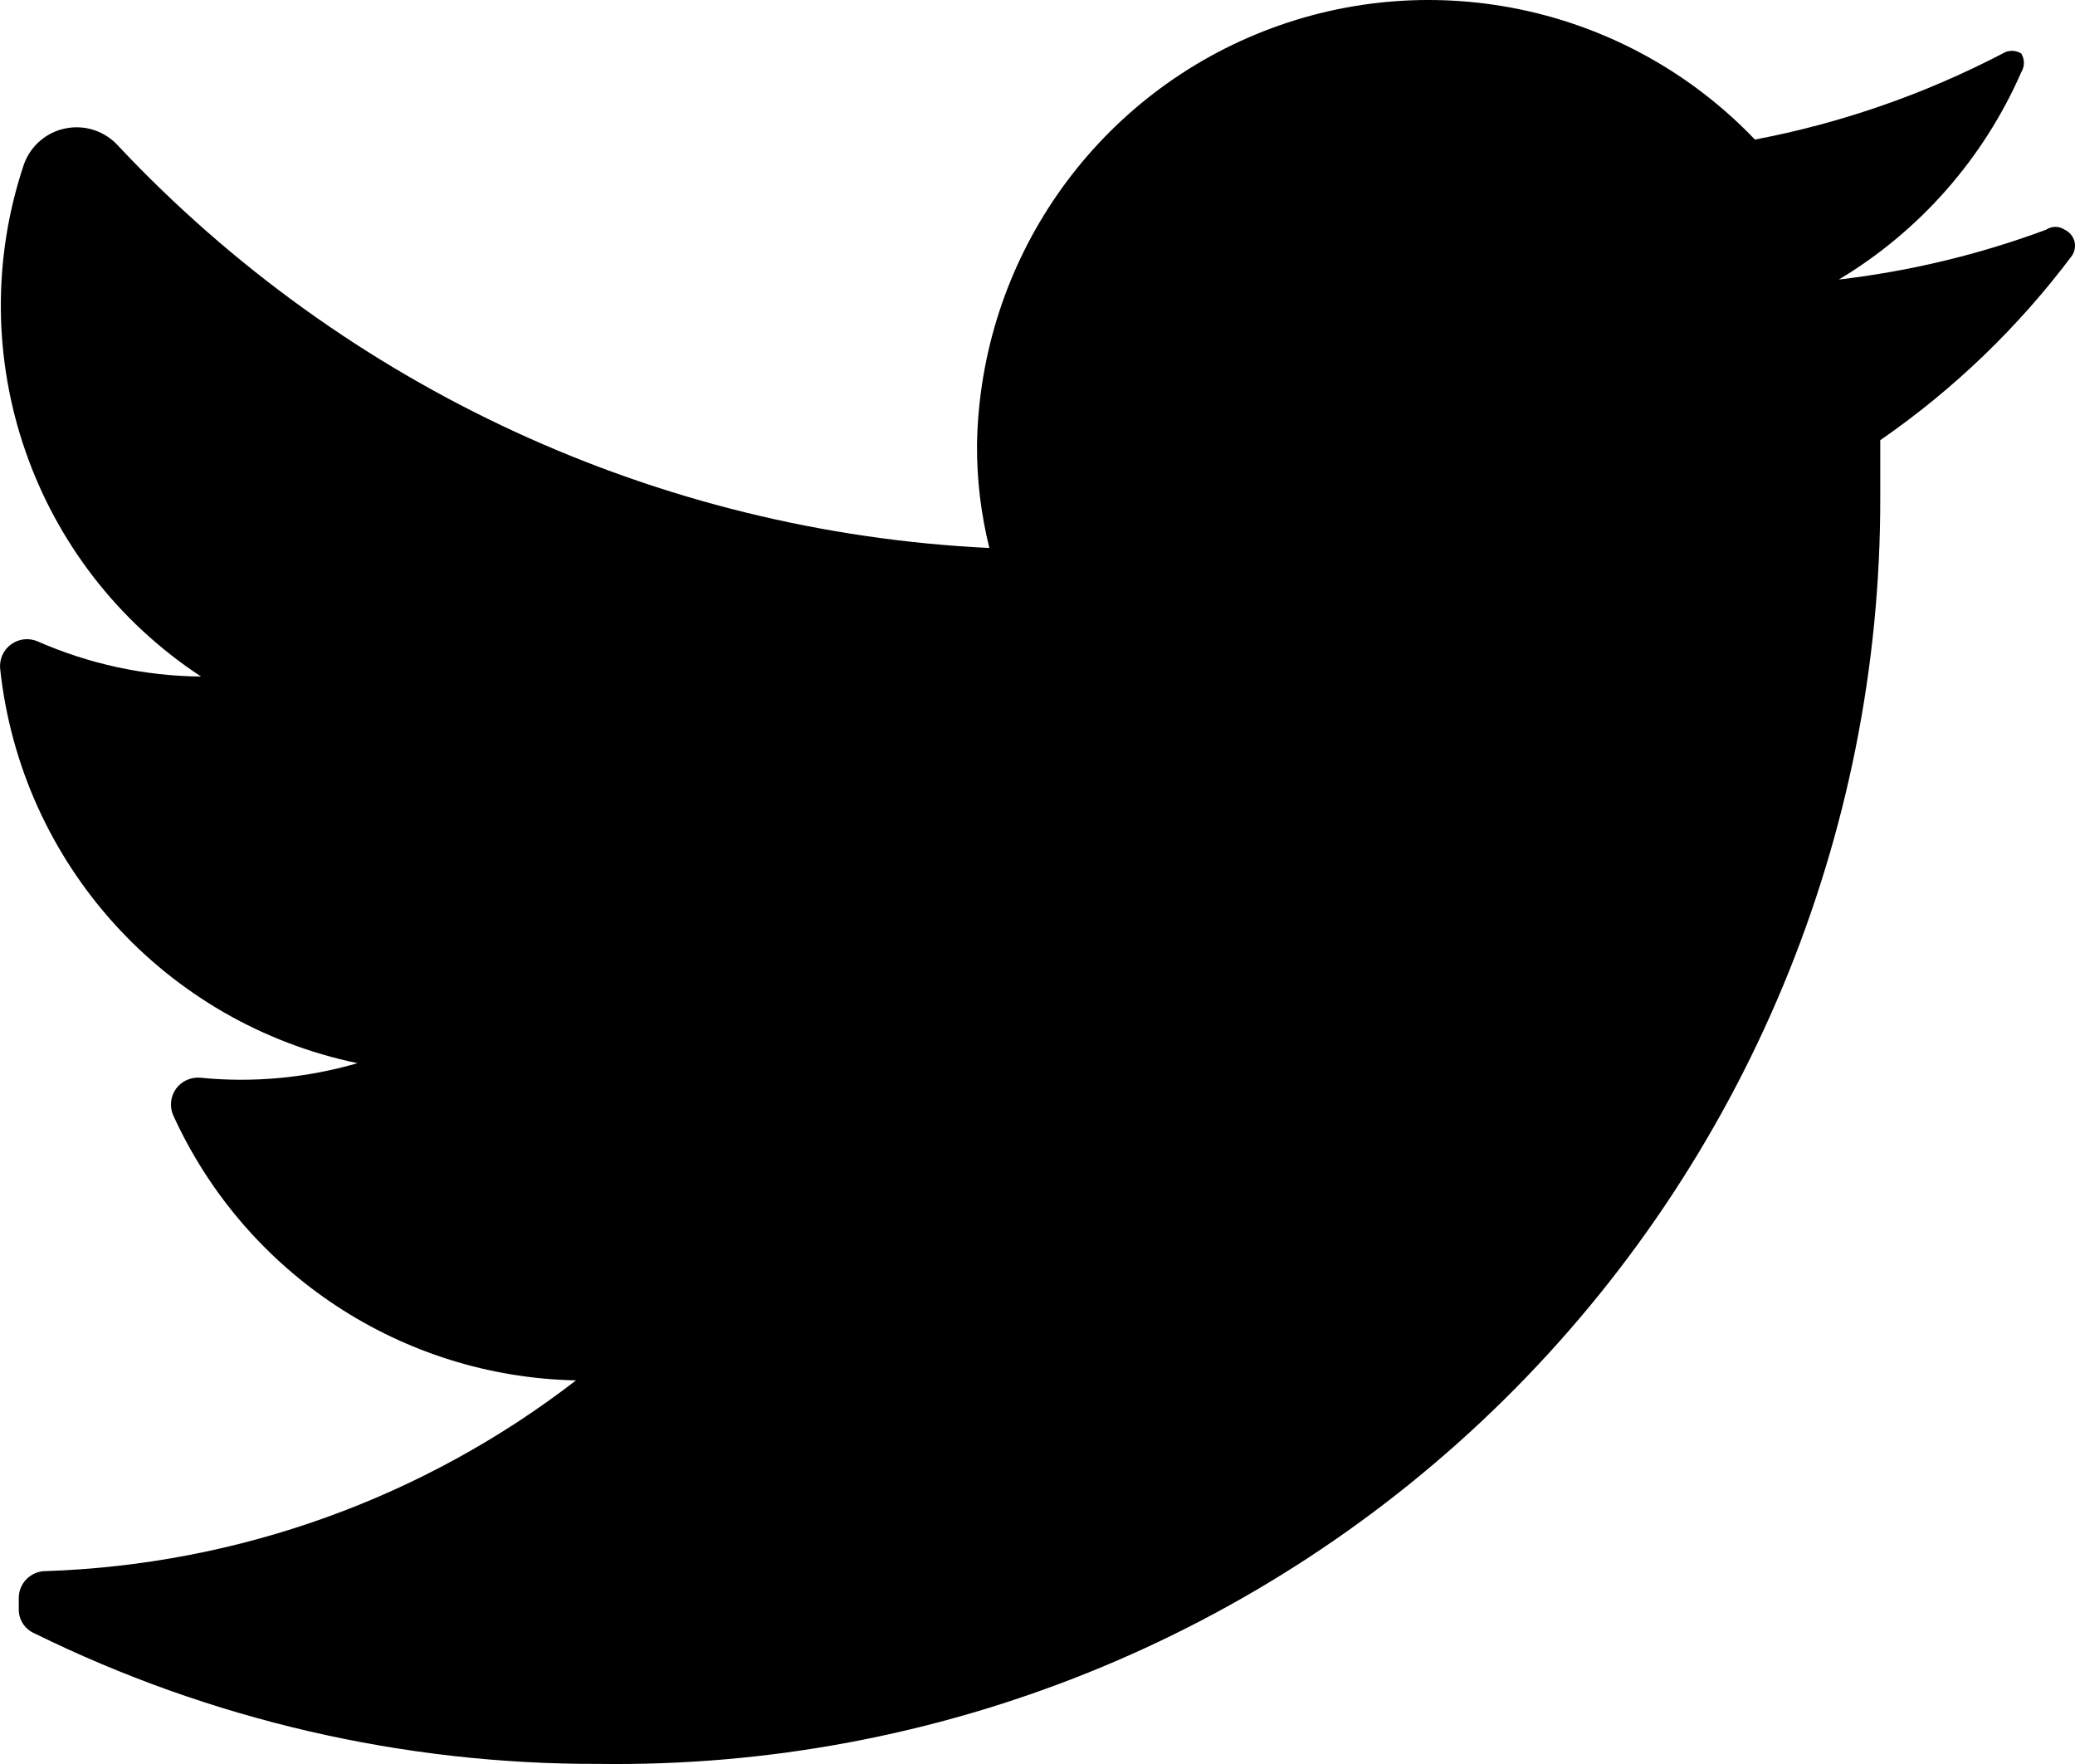
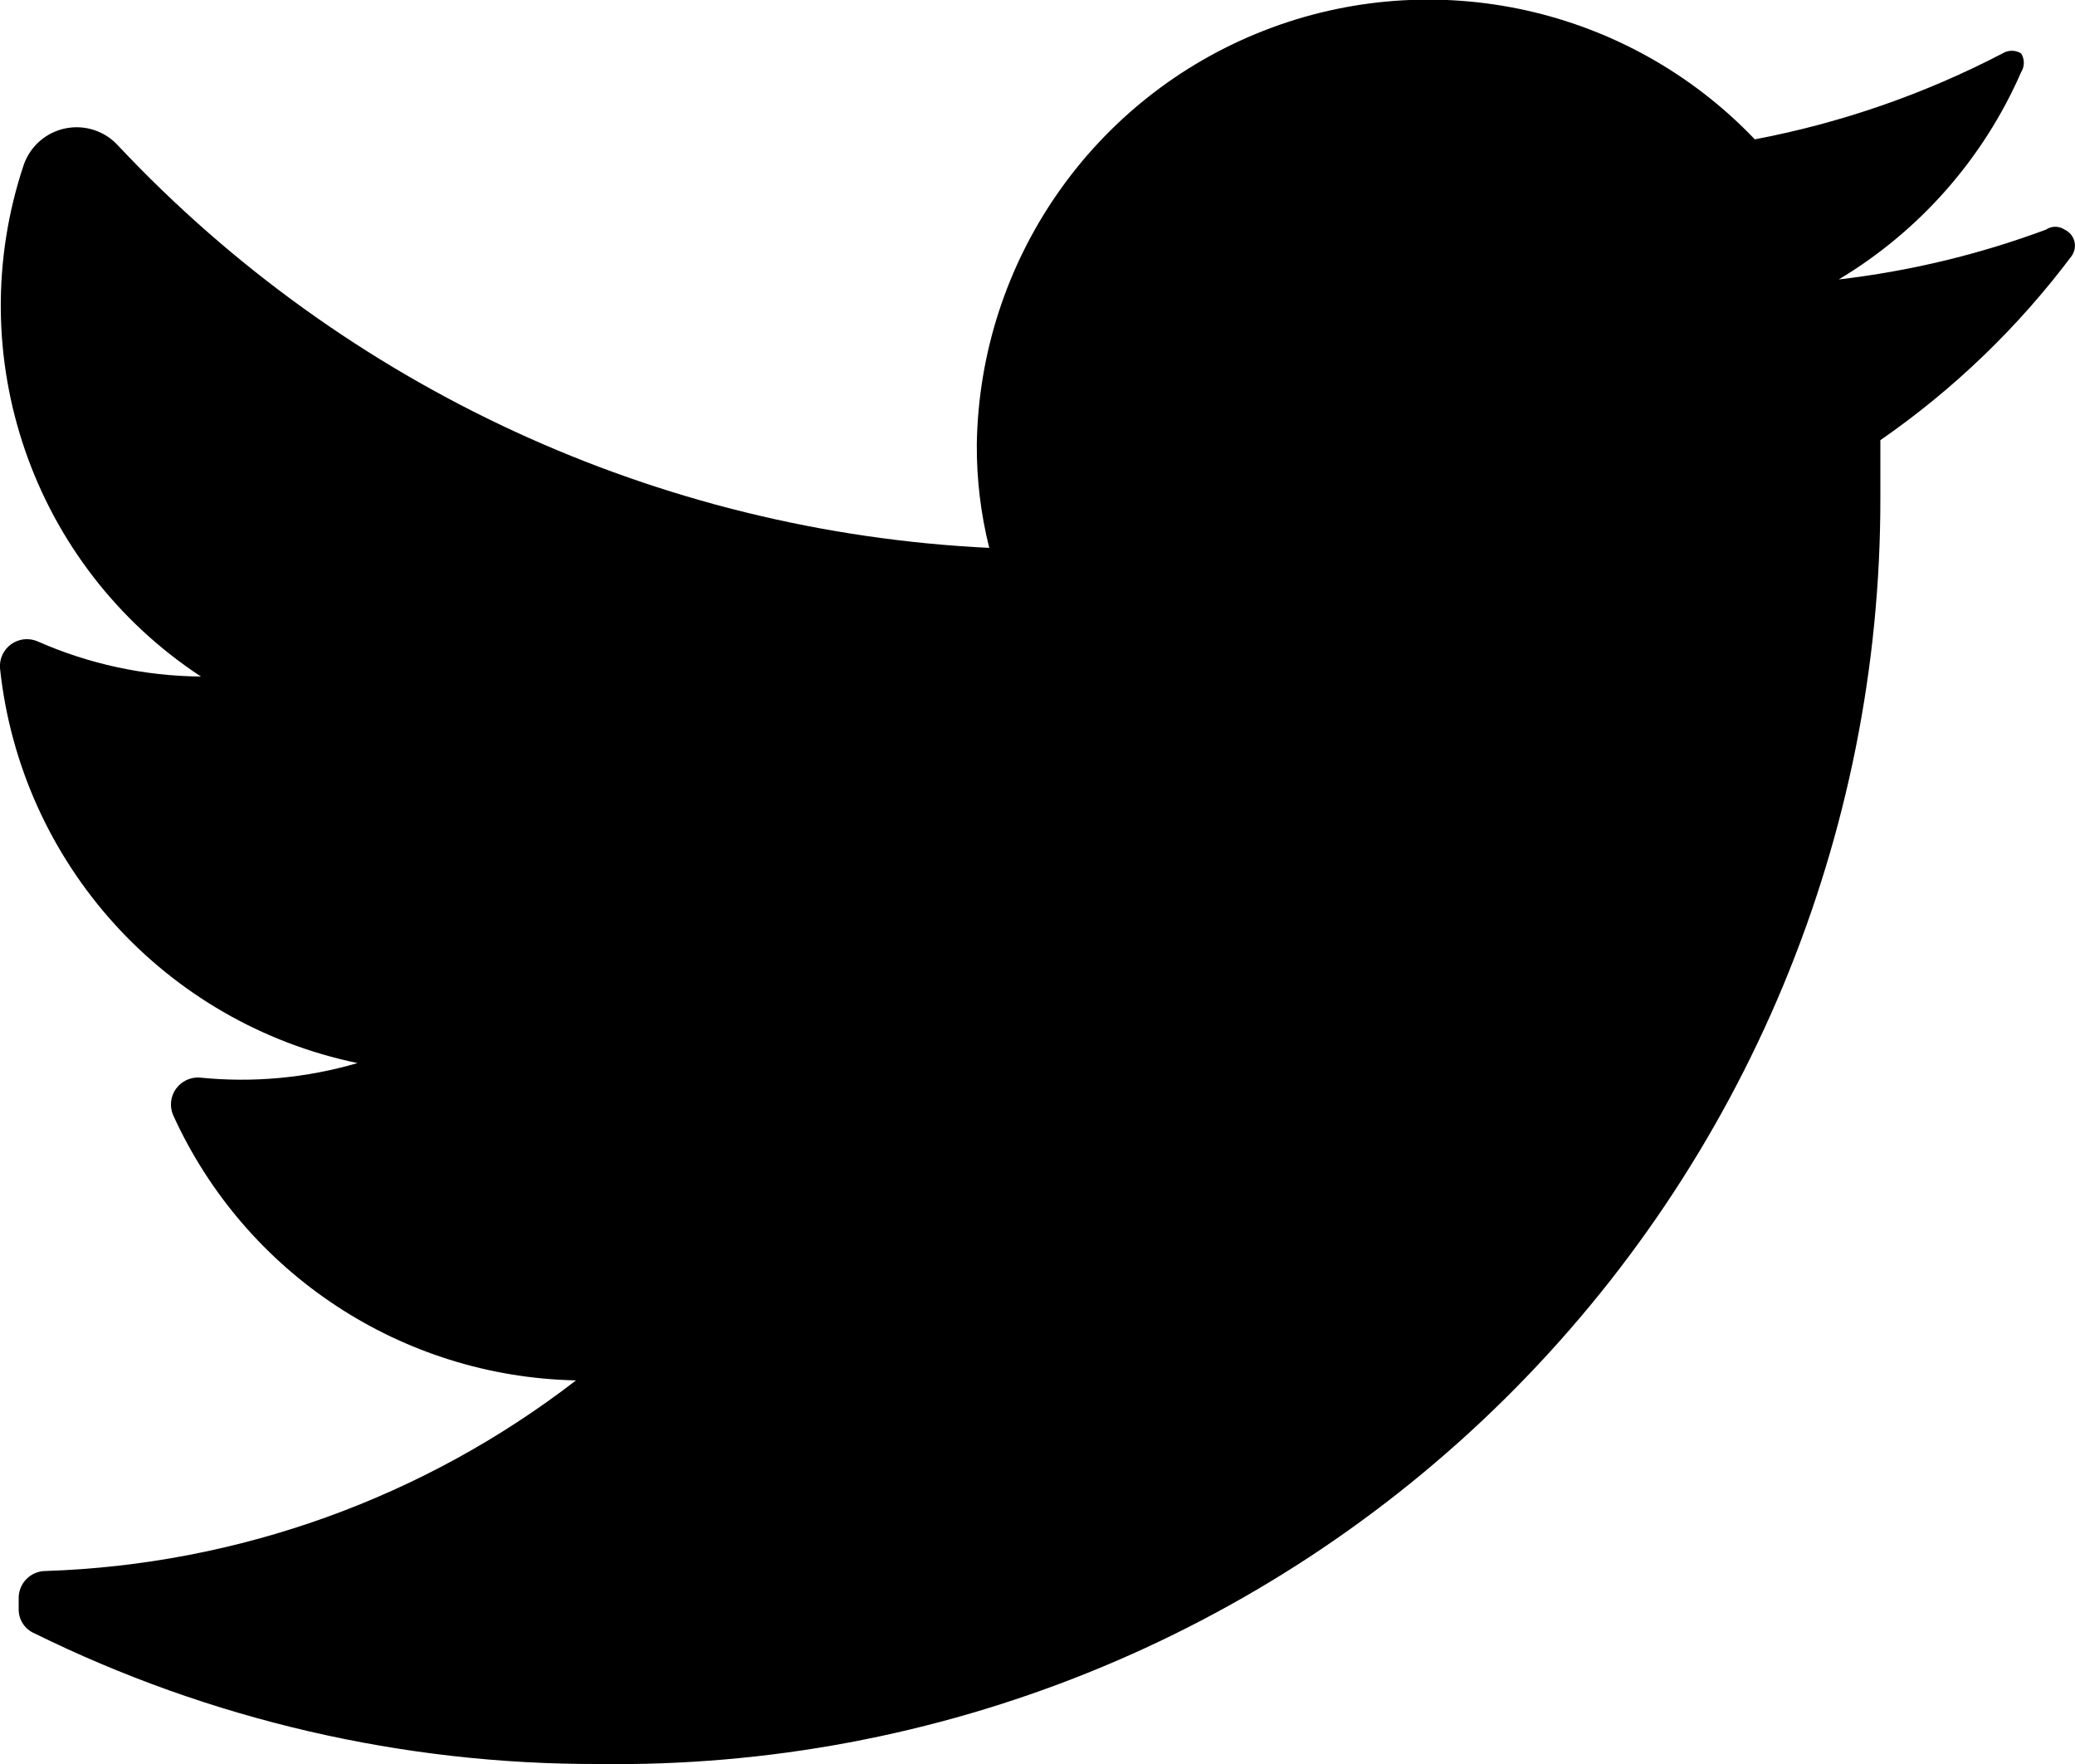
- <svg xmlns="http://www.w3.org/2000/svg" width="20" height="17" viewBox="0 0 20 17">
-   <path d="M19.971 2.464C19.455 3.152 18.831 3.753 18.123 4.242C18.123 4.422 18.123 4.602 18.123 4.791C18.129 8.057 16.825 11.188 14.503 13.483C12.181 15.778 9.036 17.044 5.772 16.999C3.885 17.005 2.023 16.574 0.33 15.74C0.239 15.7 0.18 15.61 0.181 15.51V15.4C0.181 15.257 0.297 15.141 0.44 15.141C2.295 15.08 4.083 14.437 5.552 13.303C3.874 13.269 2.363 12.274 1.668 10.745C1.633 10.662 1.644 10.566 1.697 10.492C1.75 10.419 1.838 10.379 1.928 10.386C2.438 10.437 2.953 10.389 3.446 10.246C1.592 9.861 0.2 8.323 0.001 6.44C-0.006 6.349 0.034 6.262 0.108 6.209C0.181 6.156 0.277 6.145 0.36 6.18C0.858 6.399 1.394 6.515 1.938 6.52C0.314 5.454 -0.387 3.427 0.23 1.585C0.294 1.406 0.447 1.273 0.634 1.237C0.82 1.2 1.012 1.264 1.139 1.405C3.33 3.737 6.341 5.127 9.536 5.281C9.455 4.954 9.414 4.619 9.417 4.282C9.447 2.516 10.539 0.944 12.182 0.3C13.826 -0.344 15.695 0.069 16.915 1.345C17.747 1.187 18.551 0.907 19.302 0.516C19.357 0.481 19.427 0.481 19.482 0.516C19.516 0.571 19.516 0.641 19.482 0.696C19.118 1.528 18.503 2.227 17.724 2.694C18.407 2.614 19.077 2.453 19.721 2.214C19.775 2.177 19.847 2.177 19.901 2.214C19.946 2.235 19.98 2.275 19.994 2.323C20.007 2.371 19.999 2.422 19.971 2.464Z" />
+ <svg xmlns="http://www.w3.org/2000/svg" width="20" height="17">
+   <path d="M19.97 2.464a7.991 7.991 0 0 1-1.846 1.778v.55a12.19 12.19 0 0 1-3.621 8.69A12.178 12.178 0 0 1 5.773 17 12.217 12.217 0 0 1 .33 15.74a.25.25 0 0 1-.15-.23v-.11a.26.26 0 0 1 .26-.26 8.844 8.844 0 0 0 5.112-1.837 4.363 4.363 0 0 1-3.884-2.558.26.26 0 0 1 .26-.36c.51.052 1.025.004 1.518-.14A4.355 4.355 0 0 1 0 6.44a.26.26 0 0 1 .36-.26c.497.22 1.033.335 1.577.34A4.277 4.277 0 0 1 .23 1.585a.54.54 0 0 1 .91-.18A12.339 12.339 0 0 0 9.535 5.28a3.998 3.998 0 0 1-.12-1 4.352 4.352 0 0 1 7.499-2.937 8.674 8.674 0 0 0 2.387-.828.17.17 0 0 1 .18 0 .17.17 0 0 1 0 .18 4.365 4.365 0 0 1-1.758 1.998 8.563 8.563 0 0 0 1.997-.48.16.16 0 0 1 .18 0 .17.17 0 0 1 .07.25Z" />
</svg>
